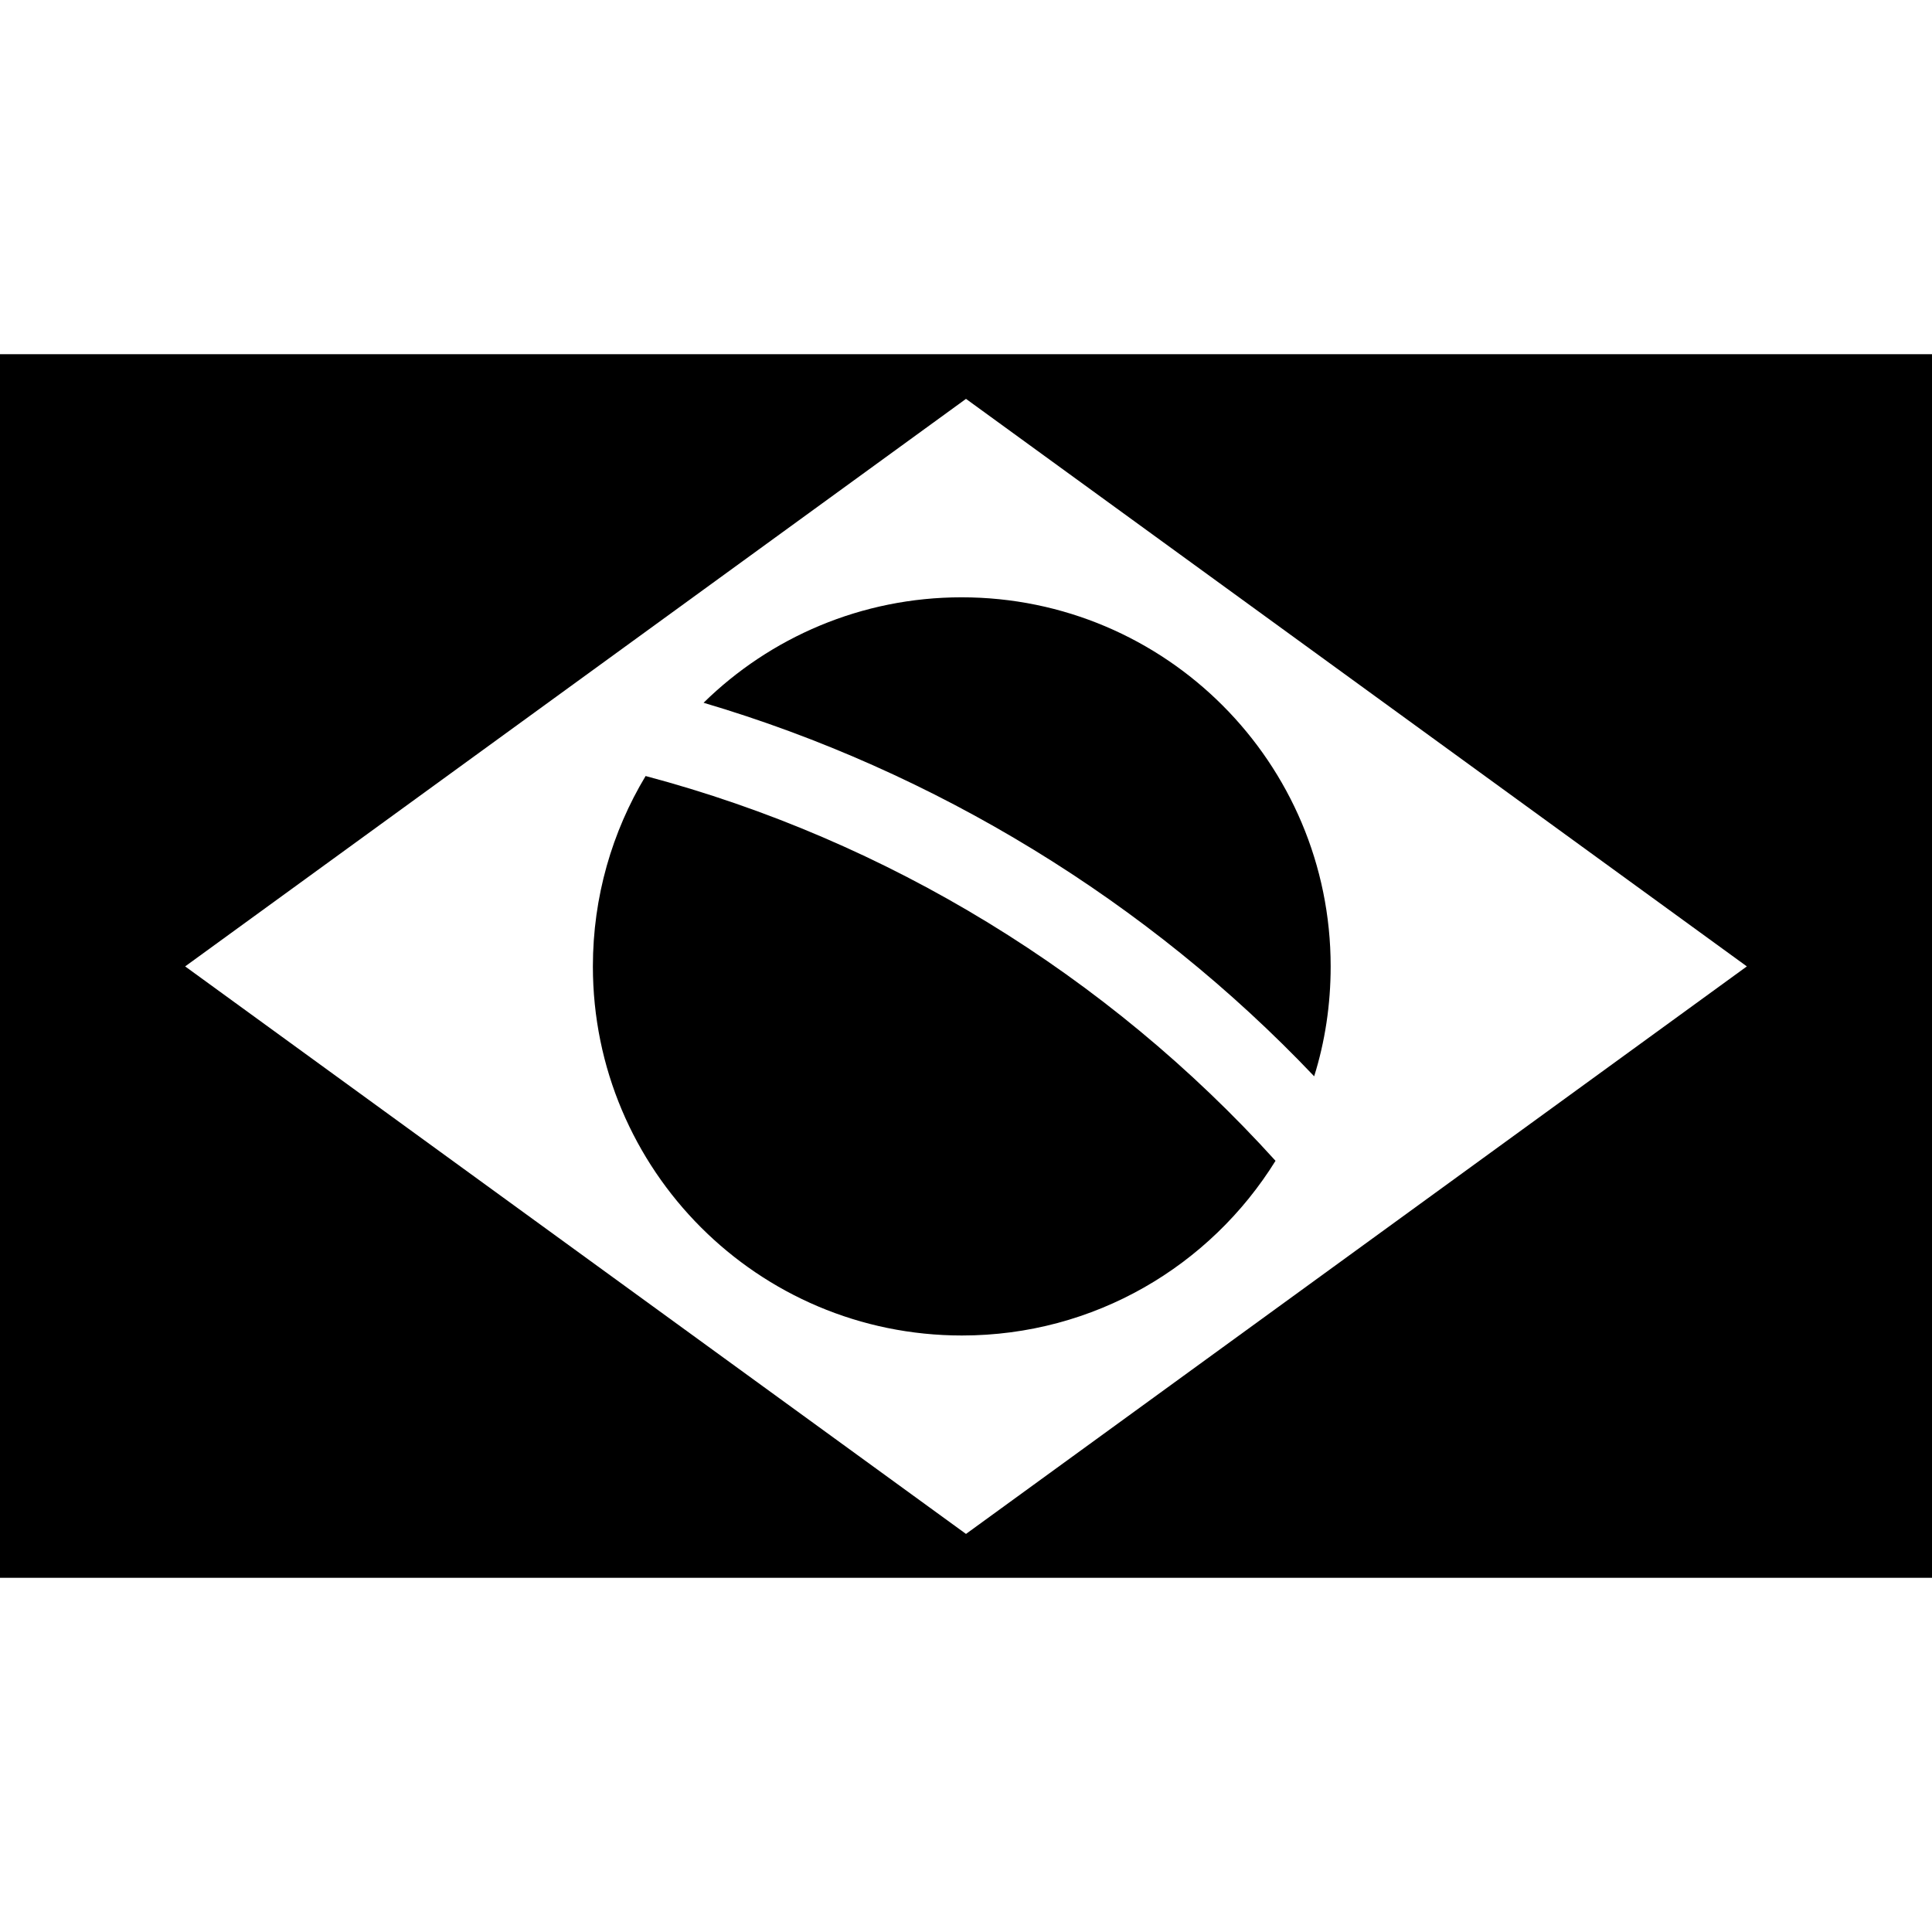
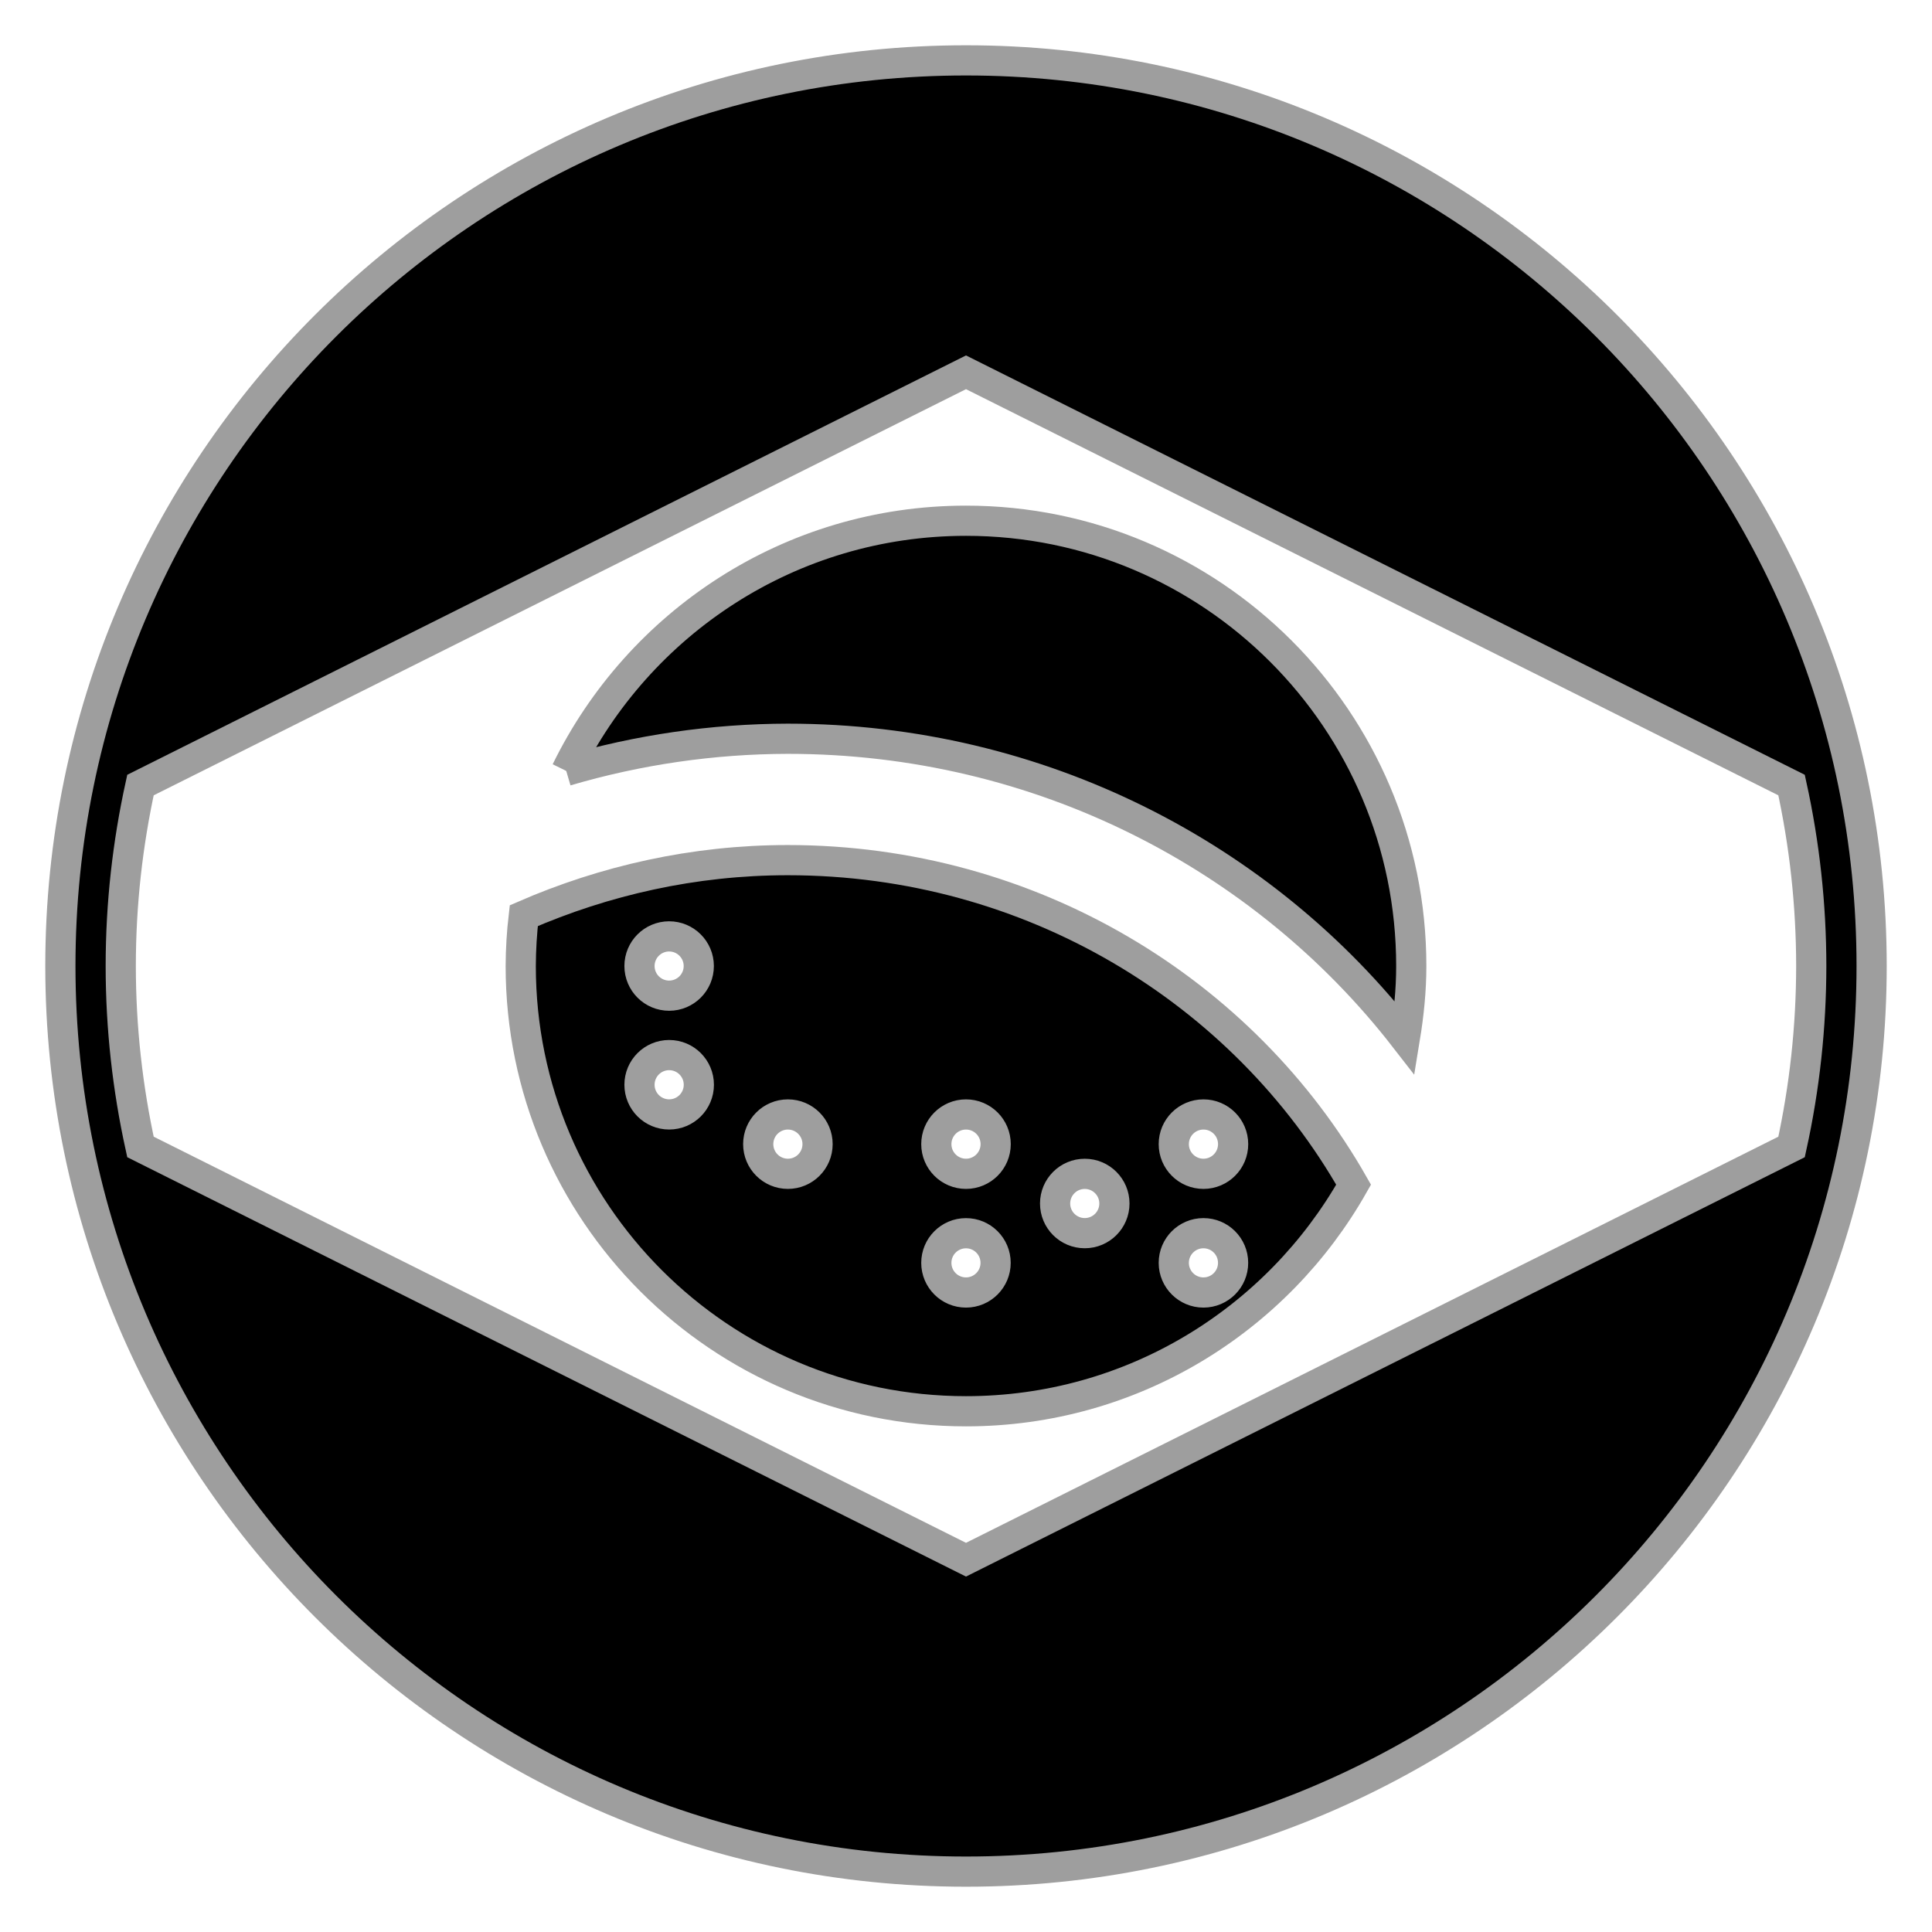
- <svg xmlns="http://www.w3.org/2000/svg" fill="#000000" version="1.1" id="Capa_1" width="800px" height="800px" viewBox="0 0 480 480" xml:space="preserve">
-   <g>
-     <path d="M480,88H0v304h480V88z M240,381.1l-194-141l194-141l194,141L240,381.1z" />
-     <path d="M174.8,174.6c57.5,17,110.4,49.3,151.7,92.801c2.7-8.601,4.1-17.801,4.1-27.301c0-50.6-41-91.7-91.7-91.7   C214,148.4,191.3,158.4,174.8,174.6z" />
-     <path d="M160.4,192.8c-8.3,13.8-13.1,30-13.1,47.3c0,50.6,41,91.7,91.7,91.7c32.9,0,61.7-17.3,77.9-43.399   C275.1,242.199,220.6,208.8,160.4,192.8z" />
+ <svg xmlns="http://www.w3.org/2000/svg" width="105px" height="105px" viewBox="0 0 64 64" aria-hidden="true" role="img" class="iconify iconify--emojione-monotone" preserveAspectRatio="xMidYMid meet" fill="#9e9e9e" stroke="#9e9e9e">
+   <g id="SVGRepo_bgCarrier" stroke-width="0" />
+   <g id="SVGRepo_tracerCarrier" stroke-linecap="round" stroke-linejoin="round" />
+   <g id="SVGRepo_iconCarrier">
+     <path d="M18.757 25.537a26.195 26.195 0 0 1 7.34-1.065c8.362 0 15.779 3.908 20.442 9.916c.128-.78.211-1.573.211-2.388c0-8.146-6.604-14.75-14.75-14.75c-5.825 0-10.846 3.384-13.243 8.287" fill="#000000" />
+     <path d="M26.097 28.493c-3.121 0-6.072.676-8.746 1.84A14.788 14.788 0 0 0 17.25 32c0 8.146 6.604 14.75 14.75 14.75c5.511 0 10.308-3.028 12.84-7.506c-3.635-6.395-10.665-10.751-18.743-10.751m-3.93 8.424a.983.983 0 1 1 0-1.966a.983.983 0 0 1 0 1.966m0-3.934a.982.982 0 1 1-.002-1.964a.982.982 0 0 1 .002 1.964m3.933 5.901a.983.983 0 1 1 0-1.966a.983.983 0 0 1 0 1.966m5.9 3.932a.982.982 0 1 1-.002-1.964a.982.982 0 0 1 .002 1.964m0-3.932a.983.983 0 1 1 0-1.966a.983.983 0 0 1 0 1.966m3.934 1.966a.981.981 0 1 1 0-1.965a.981.981 0 1 1 0 1.965m3.933 1.966a.982.982 0 1 1-.003-1.965a.982.982 0 0 1 .003 1.965m0-3.932a.983.983 0 1 1-.002-1.966a.983.983 0 0 1 .002 1.966" fill="#000000" />
+     <path d="M32 2C15.432 2 2 15.432 2 32s13.432 30 30 30s30-13.432 30-30S48.568 2 32 2zm28 30a27.99 27.99 0 0 1-.652 5.994L32 51.667L4.653 37.994C4.229 36.062 4 34.058 4 32s.229-4.062.653-5.994L32 12.333l27.348 13.673A27.99 27.99 0 0 1 60 32z" fill="#000000" />
  </g>
</svg>
